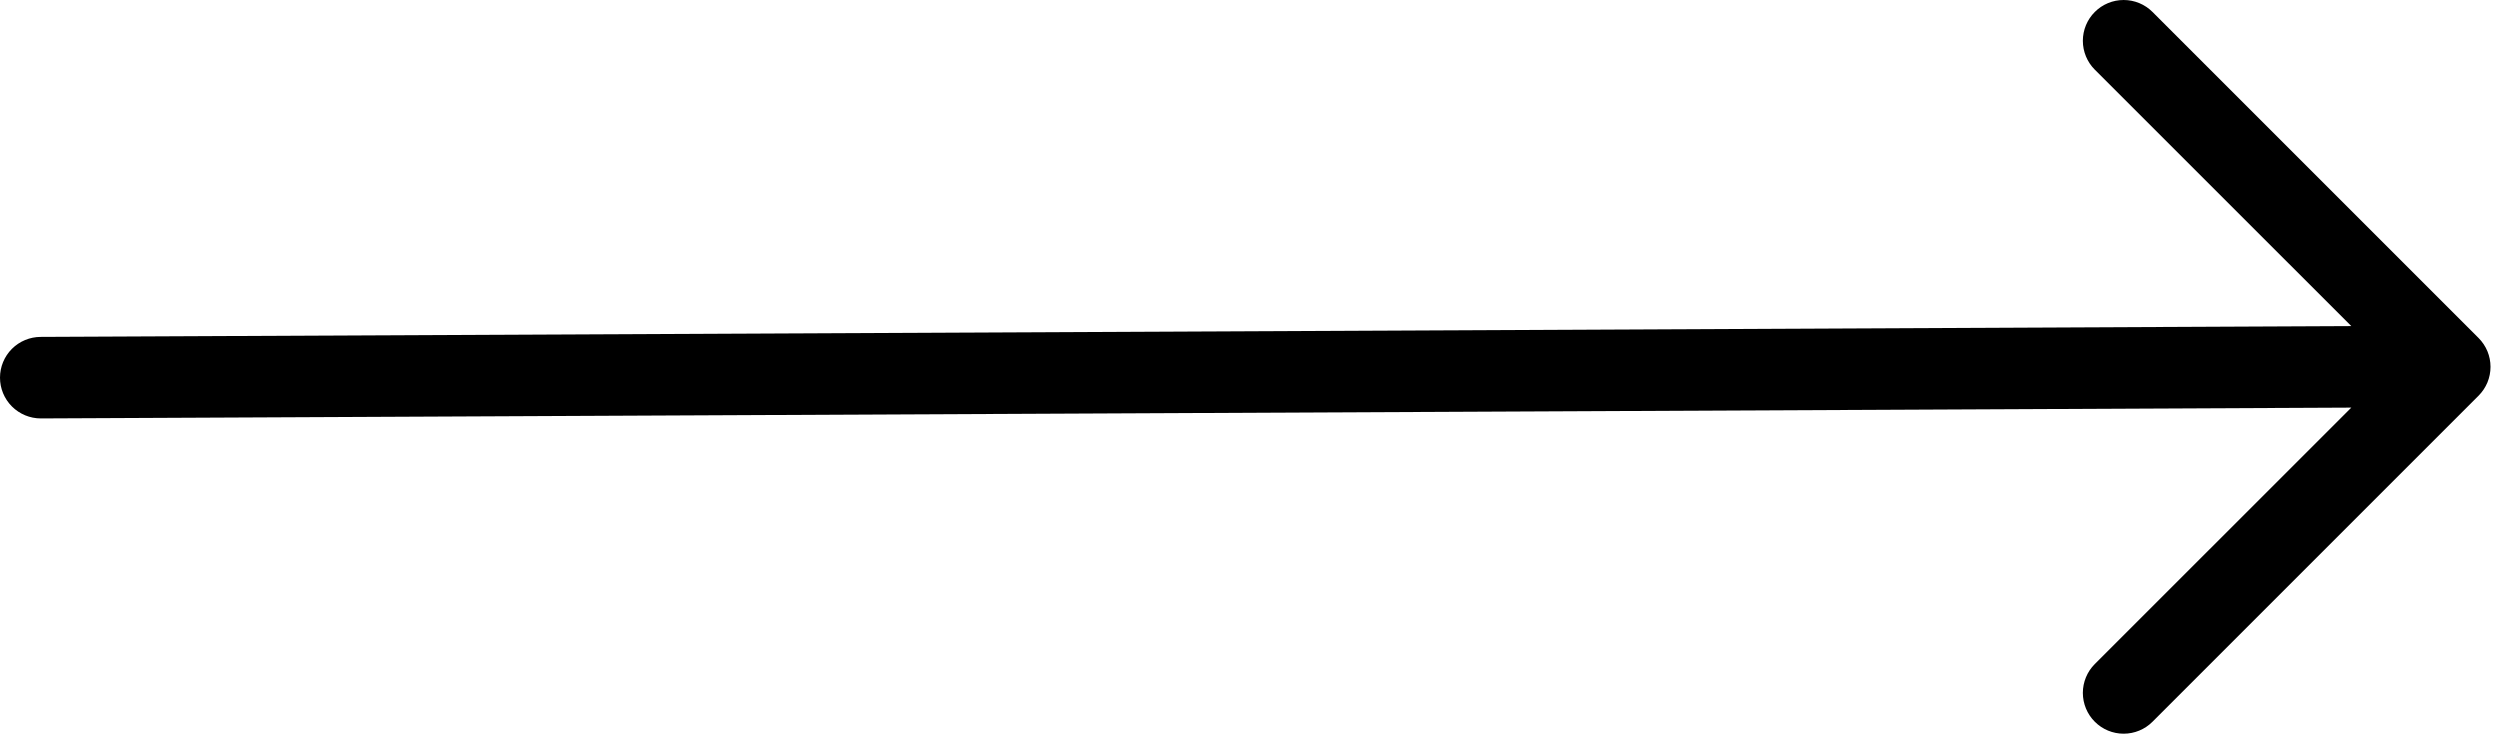
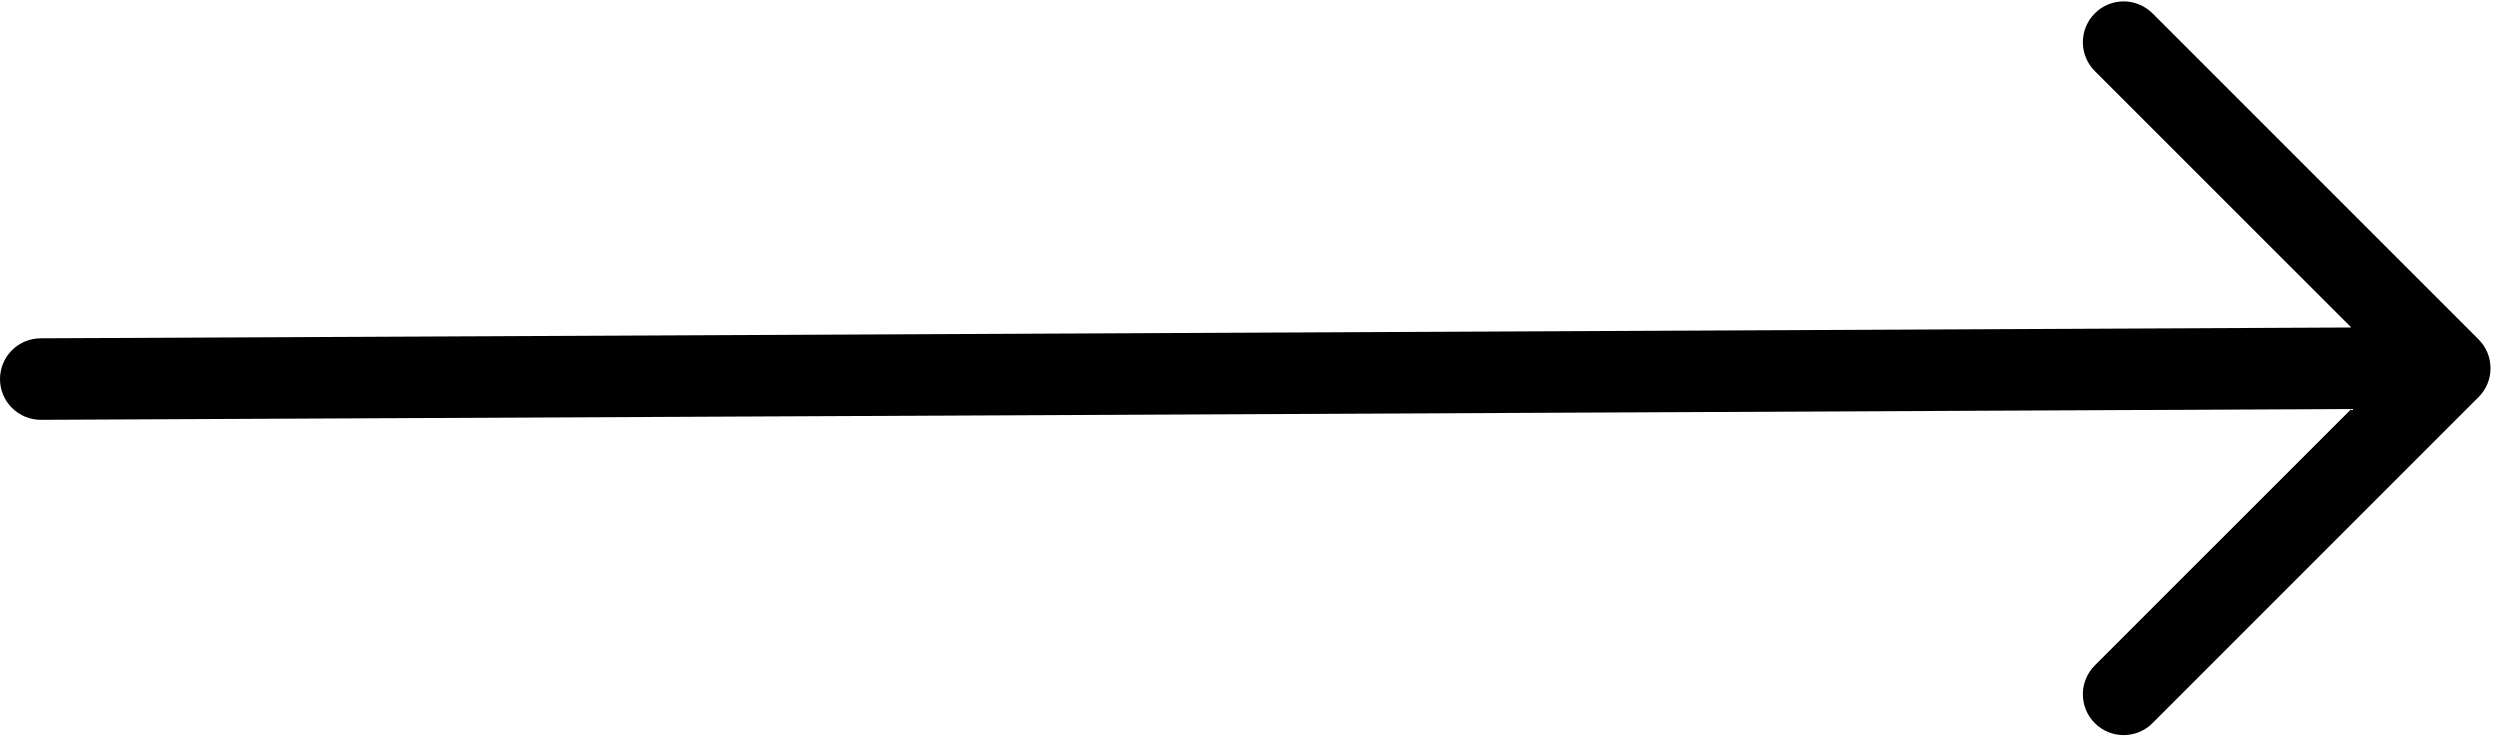
- <svg xmlns="http://www.w3.org/2000/svg" width="92" height="27" viewBox="0 0 92 27" fill="none">
+ <svg xmlns="http://www.w3.org/2000/svg" width="91.65" height="27" viewBox="0 0 92 27" fill="none">
  <path fill-rule="evenodd" clip-rule="evenodd" d="M1.73871e-08 13.898C0 13.5 0.158 13.118 0.439 12.837C0.721 12.556 1.102 12.398 1.5 12.398L86.528 12L77.089 2.564C76.807 2.282 76.649 1.9 76.649 1.502C76.649 1.103 76.807 0.721 77.089 0.44C77.37 0.158 77.752 -5.30601e-06 78.15 -5.32342e-06C78.549 -5.34083e-06 78.931 0.158 79.212 0.44L91.211 12.438C91.35 12.578 91.461 12.743 91.537 12.925C91.612 13.107 91.651 13.303 91.651 13.5C91.651 13.697 91.612 13.893 91.537 14.075C91.461 14.257 91.35 14.422 91.211 14.562L79.212 26.56C78.931 26.842 78.549 27 78.15 27C77.752 27 77.37 26.842 77.089 26.56C76.807 26.279 76.649 25.897 76.649 25.498C76.649 25.1 76.807 24.718 77.089 24.436L86.528 15L1.5 15.398C1.102 15.398 0.721 15.239 0.439 14.958C0.158 14.677 3.47742e-08 14.296 1.73871e-08 13.898Z" fill="black" />
</svg>
